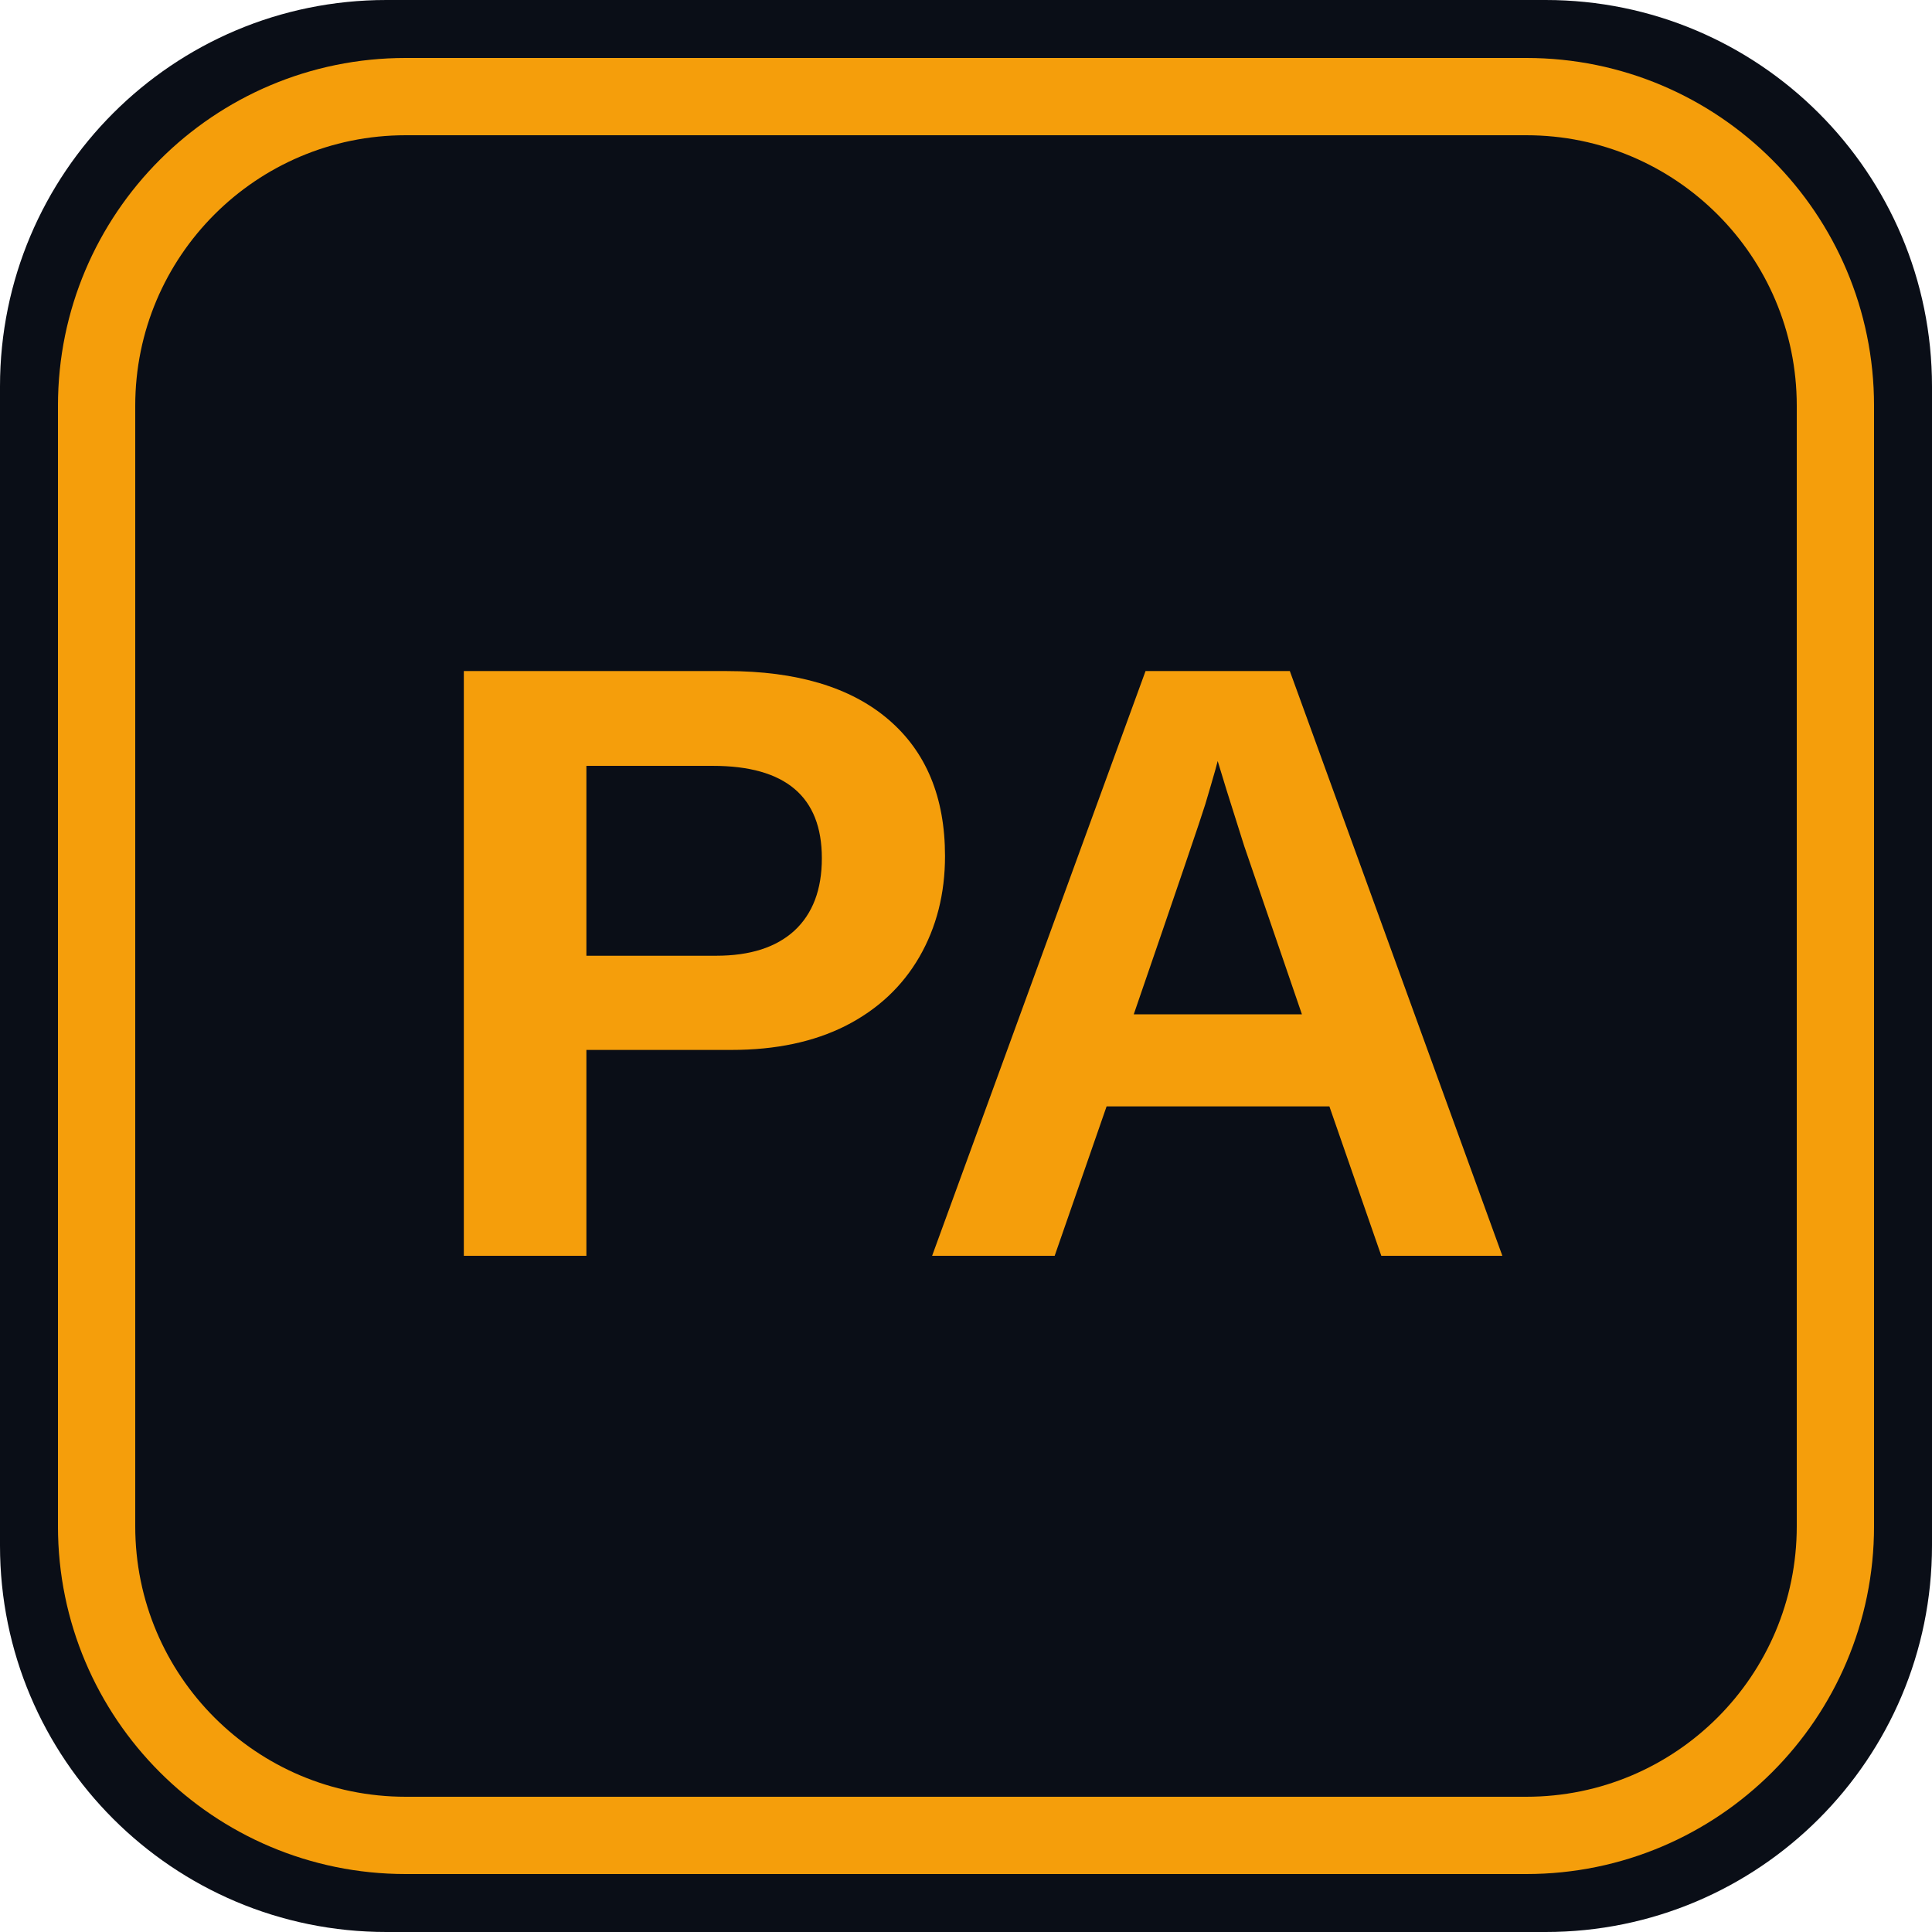
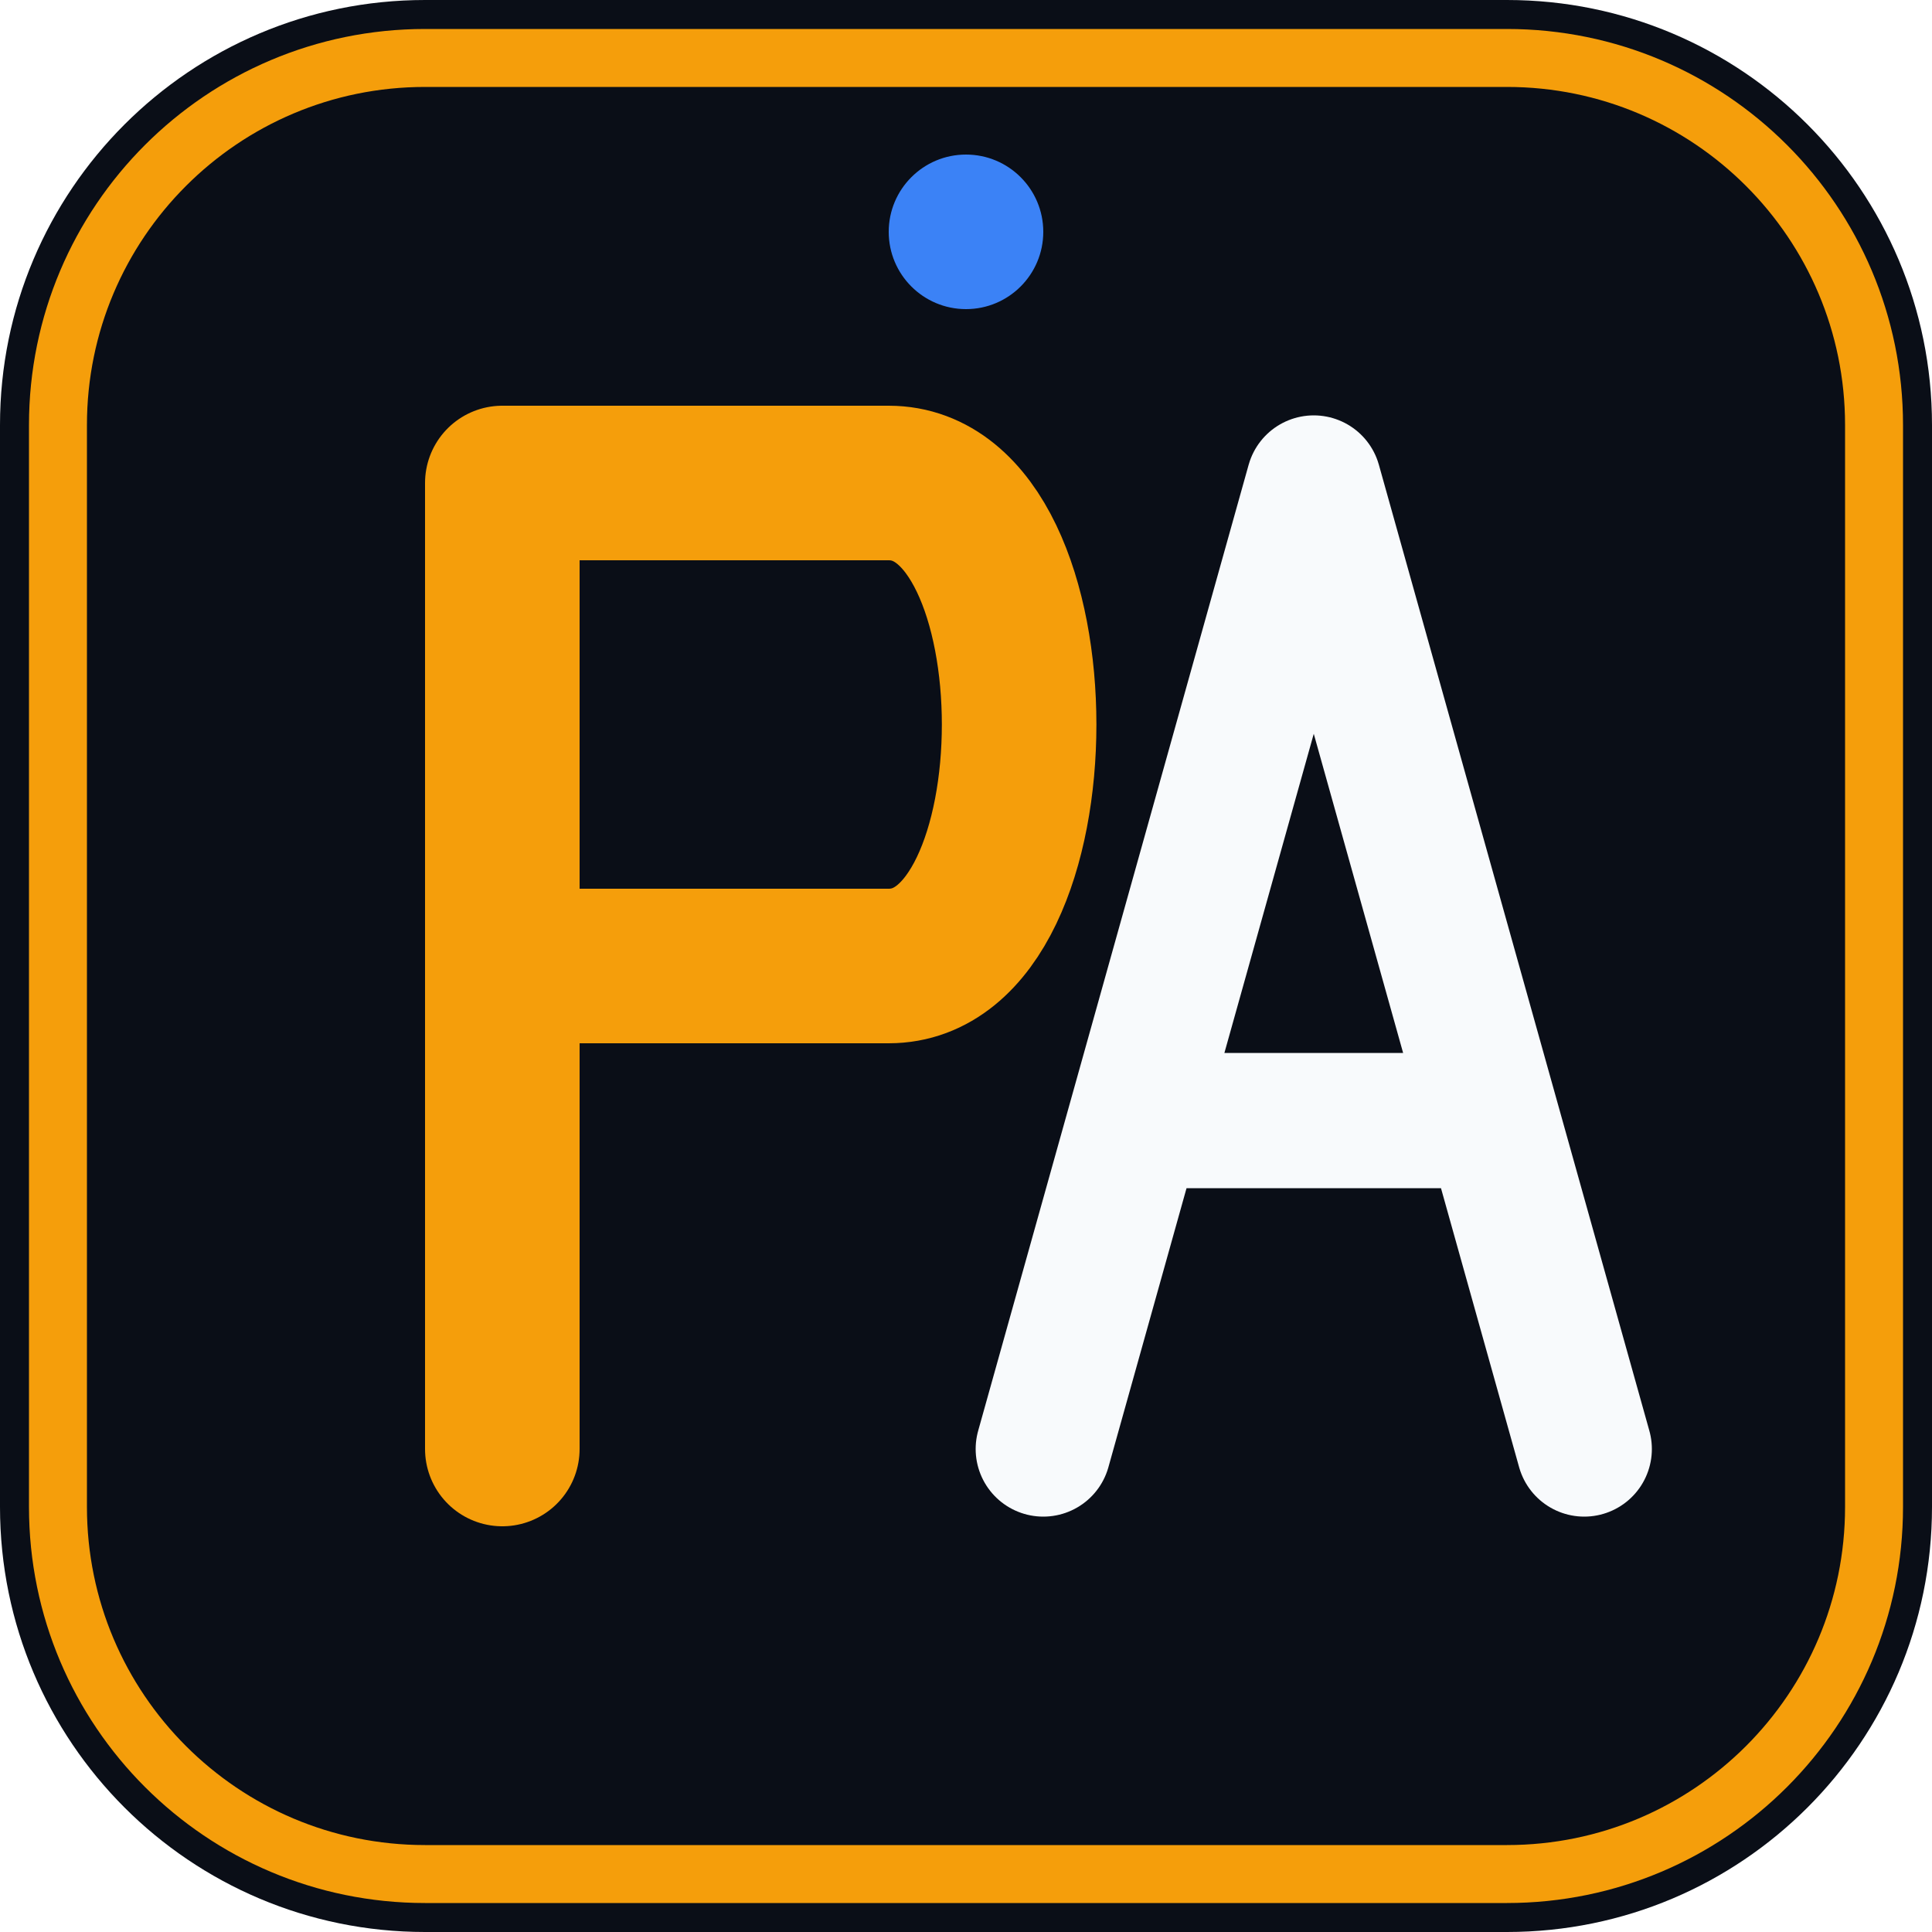
<svg xmlns="http://www.w3.org/2000/svg" viewBox="0 0 100 100" width="100" height="100">
-   <rect width="100" height="100" rx="20" fill="#0A0E17" />
-   <rect x="5" y="5" width="90" height="90" rx="16" fill="none" stroke="#F59E0B" stroke-width="4" />
-   <text x="50" y="65" font-family="'Plus Jakarta Sans', Arial, sans-serif" font-weight="900" font-size="44" fill="#F59E0B" text-anchor="middle">PA</text>
+   <rect width="100" height="100" rx="22" fill="#0A0E17" />
+   <rect x="3" y="3" width="94" height="94" rx="19" fill="none" stroke="#F59E0B" stroke-width="3" />
+   <path d="M26,25 L26,75 M26,25 L46,25 C55,25 55,50 46,50 L26,50" fill="none" stroke="#F59E0B" stroke-width="8" stroke-linecap="round" stroke-linejoin="round" />
+   <path d="M54,75 L68,25 L82,75 M60,58 L76,58" fill="none" stroke="#F8FAFC" stroke-width="7" stroke-linecap="round" stroke-linejoin="round" />
+   <circle cx="50" cy="12" r="4" fill="#3B82F6" />
</svg>
